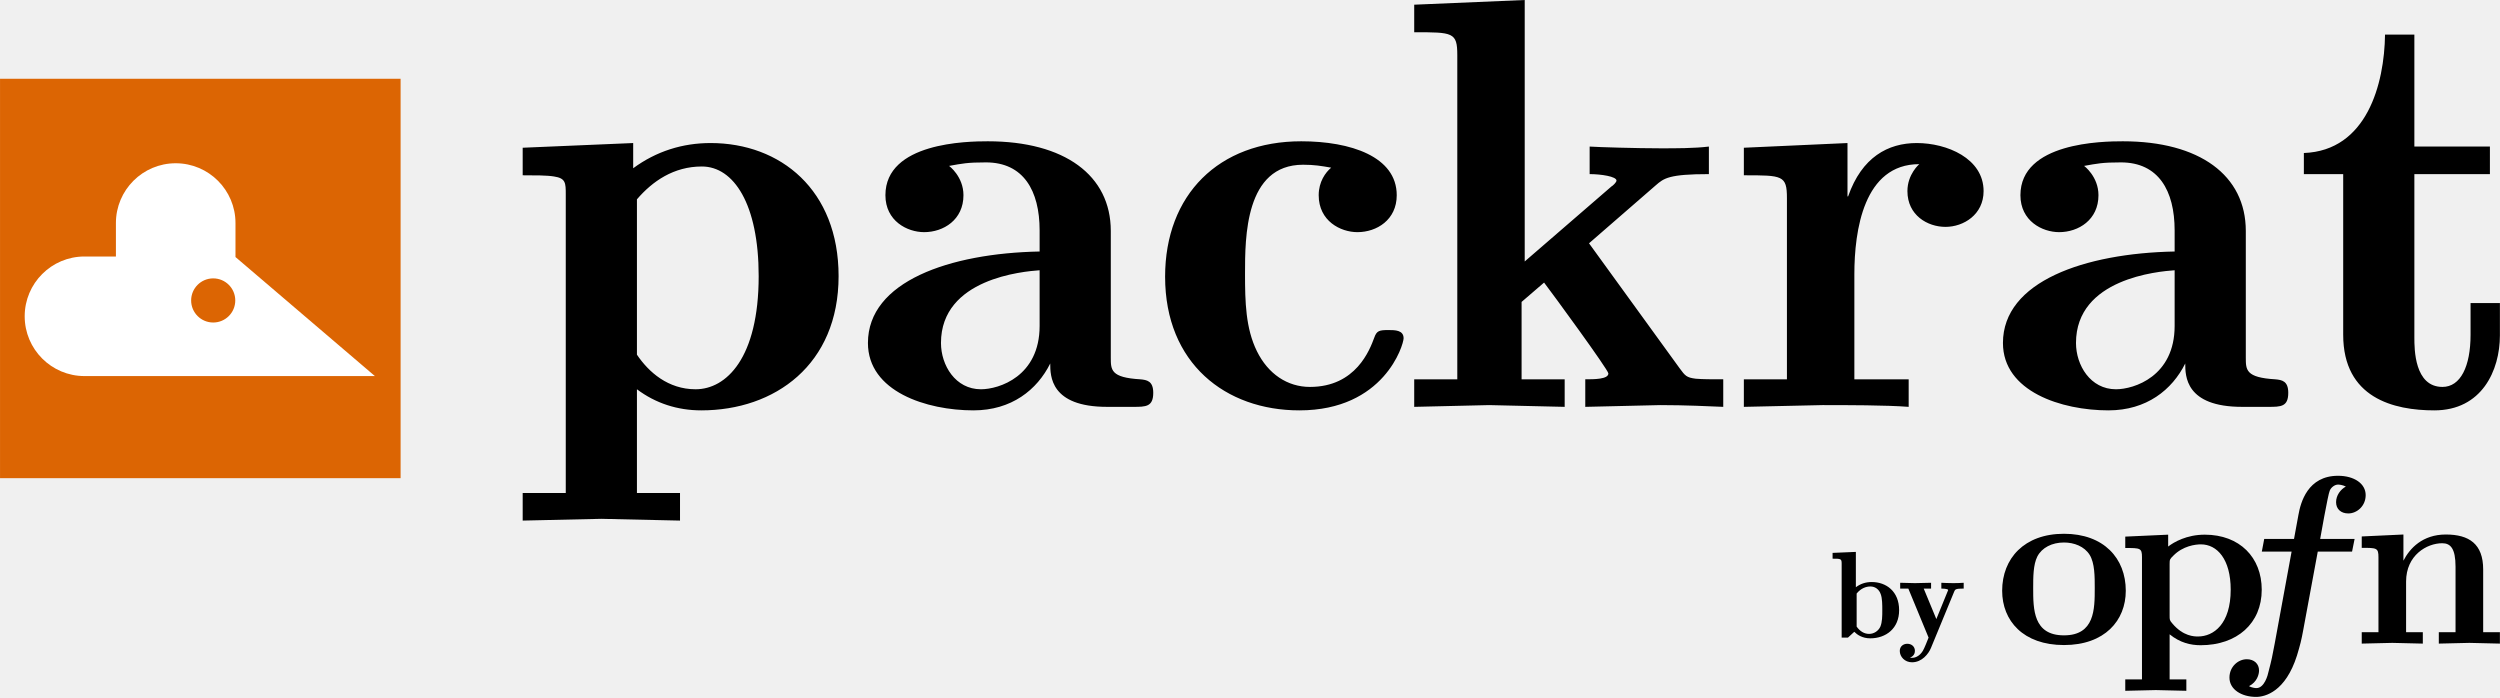
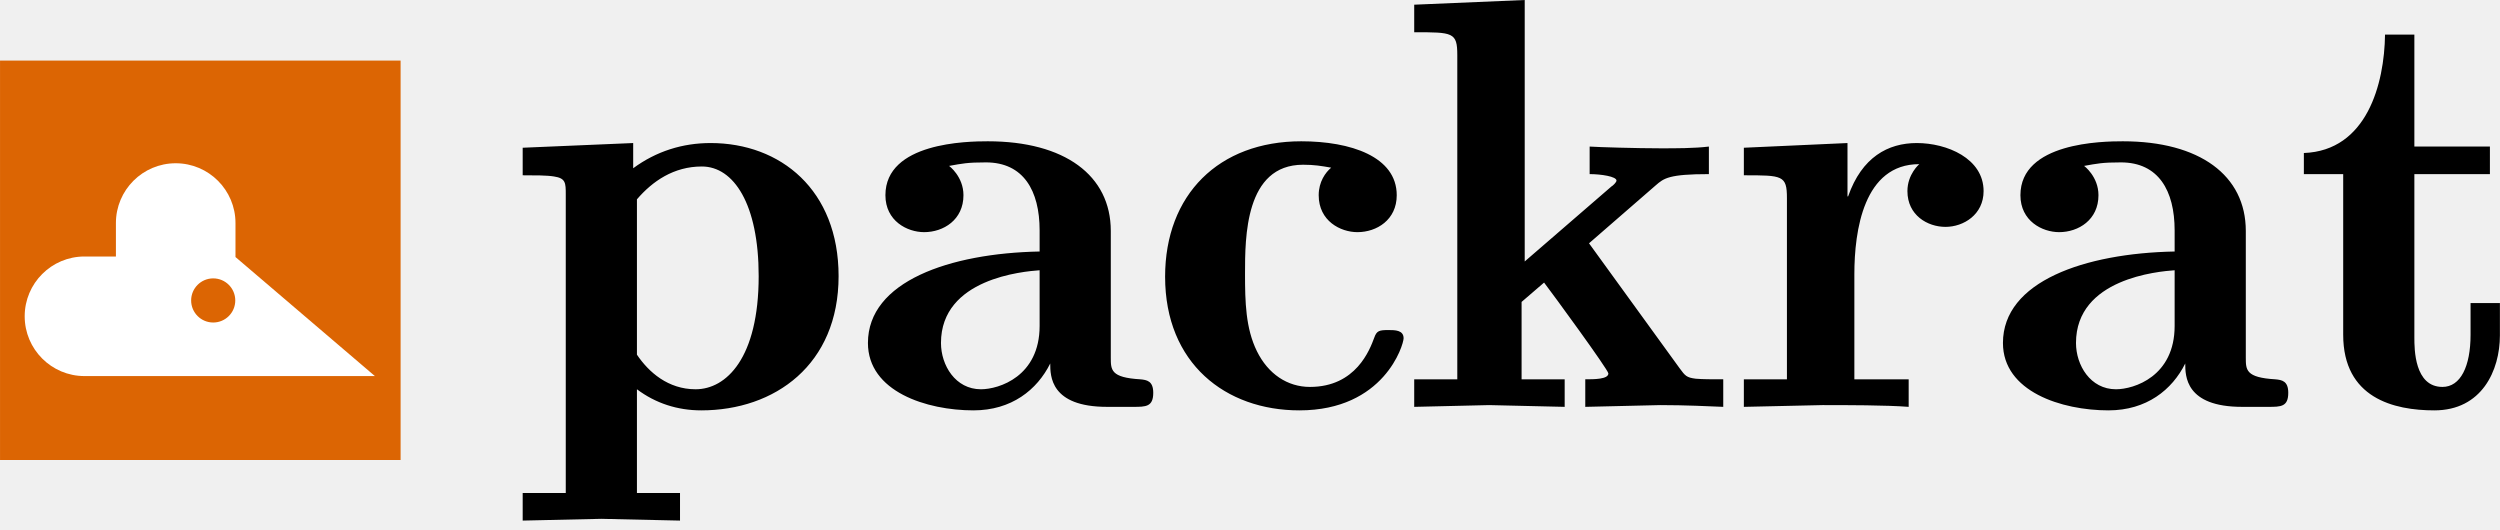
- <svg xmlns="http://www.w3.org/2000/svg" xml:space="preserve" viewBox="0 0 3682 1027">
-   <path d="m3681.85 947.899-44.99-1.069-44.98 1.069v-16.783h24.64v-96.404c0-27.138-7.5-34.634-19.63-34.634-22.5 0-53.2 17.498-53.2 56.413v74.625h24.64v16.783l-44.98-1.069-44.99 1.069v-16.783H3503V820.789c0-13.923-2.5-13.923-24.64-13.923v-16.782l61.4-2.86v38.562c9.28-18.212 28.21-38.562 62.48-38.562 34.28 0 54.98 13.923 54.98 51.416v92.476h24.64v16.783zM3484.17 729.19c0-16.928-16.93-28.46-40.7-28.46-44.67 0-55.12 39.269-58.35 57.643l-6.49 35.356h-43.89l-3.54 18.681h43.86l-24.88 135.459c-3.6 19.097-4.32 23.056-9.01 41.068-1.08 5.405-6.13 24.493-18.01 24.493 0 0-5.76 0-10.81-2.88 11.89-6.13 14.77-17.292 14.77-23.058 0-9.725-7.2-16.567-18.01-16.567-12.97 0-25.57 11.17-25.57 27.015 0 17.65 18.01 28.46 39.26 28.46 13.33 0 43.22-7.56 60.16-60.88 4.68-15.491 6.48-22.333 9.36-38.185l21.28-114.925h50.51l3.75-18.681h-50.71s11.55-65.976 14.07-71.027c1.8-4.682 7.2-9.003 12.25-9.003 1.43 0 6.48.362 11.52 2.883-7.93 4.321-14.41 12.97-14.41 23.056s7.21 16.567 18.01 16.567c12.61 0 25.58-10.809 25.58-27.022M3085.15 866.118c0-17.136 0-36.778-7.5-48.917-7.85-12.501-22.84-18.212-37.84-18.212-17.49 0-32.48 7.495-39.27 20.71-6.07 12.139-6.07 30.352-6.07 46.419 0 31.066 0 69.628 45.33 69.628 45.34 0 45.34-38.562 45.34-69.628m45.71 3.929c0 43.92-31.07 79.983-91.04 79.983s-91.03-35.702-91.03-79.983c0-47.488 32.48-83.905 91.03-83.905s91.04 36.064 91.04 83.905" />
-   <path d="M3285.38 868.509c0-44.989-19.99-66.769-43.91-66.769-7.86 0-26.42 2.145-40.71 16.783-4.99 4.997-5.35 5.358-5.35 12.139v75.694c0 6.78 0 7.142 3.93 11.785 16.06 19.281 32.84 19.281 37.84 19.281 23.2 0 48.19-18.566 48.19-68.913m45.71 0c0 49.632-36.41 81.767-89.97 81.767-14.63 0-30.35-3.567-45.7-16.067v66.411h24.64v16.79l-44.98-1.07-44.98 1.07v-16.79h24.62V820.668c0-13.569-2.49-13.569-24.62-13.569v-16.782l63.19-2.86v17.497c8.21-6.427 27.13-17.497 53.9-17.497 51.41 0 83.9 33.564 83.9 81.052" />
-   <path d="M2797.03 898.676c0-27.826-19.17-41.467-40.29-41.467-9.29 0-16.85 2.728-23.43 7.639v-52.016l-34.28 1.455v8.548c12 0 13.36 0 13.36 7.093v109.124h9.3l9.29-8.548c4.26 4.365 12.01 9.64 23.44 9.64 23.44 0 42.61-14.732 42.61-41.468m-24.79-.182c0 8.73 0 17.642-2.91 24.553-2.9 6.184-9.29 10.549-16.46 10.549s-13.36-3.637-18.4-10.73v-48.743c6.39-7.82 13.95-10.366 20.34-10.366 6.97 0 12.78 4.365 15.1 11.276 2.33 6.002 2.33 16.186 2.33 23.461M2892.12 866.848V858.3c-4.84.364-10.45.546-15.3.546-6.19 0-15.1-.364-17.62-.546v8.548s10.07 0 10.07 2.183l-.97 2.364-16.46 40.376-18.6-44.923h10.85V858.3l-23.82.546-21.69-.546v8.548h12l29.83 72.204c-1.55 4.002-6.2 15.823-8.52 19.643-5.42 8.73-12.4 10.185-15.69 10.185-1.94 0-2.32-.182-3.1-.364 2.91-1.091 7.17-3.82 7.17-10.003 0-6.002-4.65-10.367-11.24-10.367-5.42 0-11.04 3.456-11.04 10.549 0 8.548 7.36 16.732 18.02 16.732 14.72 0 24.4-12.549 27.89-21.097l34.28-83.117c1.35-3.091 1.74-4.365 13.94-4.365M1235.08 406.672c0-126.923-85.52-195.997-188.5-195.997-41.38 0-79.997 12.088-114.019 37.127v-37.127l-162.751 6.907v40.581c17.471 0 35.861 0 45.975 1.727 17.471 2.59 17.471 9.498 17.471 26.766v439.482H769.81v40.581l115.857-2.59 115.853 2.59v-40.581h-63.442V573.312c27.585 20.722 59.768 31.084 94.712 31.084 108.5 0 202.29-67.347 202.29-197.724m-117.7 0c0 120.879-47.81 166.64-92.87 166.64-40.457 0-68.961-25.039-86.432-50.942V293.564c22.988-26.767 54.251-48.352 95.632-48.352 46.89 0 83.67 55.259 83.67 161.46M1698.5 578.493c0-17.269-9.19-18.995-19.31-19.859-43.21-2.59-43.21-13.815-43.21-31.946v-186.5c0-82.025-68.05-132.103-181.14-132.103-30.35 0-150.8 1.727-150.8 79.435 0 37.99 32.18 54.395 57.01 54.395 28.5 0 57.93-18.132 57.93-54.395 0-27.63-21.15-43.172-21.15-43.172 19.31-3.453 26.66-5.18 54.25-5.18 55.17 0 79.07 41.444 79.07 100.157v31.083c-132.4 2.59-252.86 44.035-252.86 134.694 0 71.664 86.43 99.294 155.4 99.294 56.09 0 93.79-30.22 113.1-69.074 0 18.132 0 63.893 83.67 63.893h38.62c18.39 0 29.42 0 29.42-20.722m-167.35-98.43c0 74.254-59.76 93.249-86.43 93.249-37.7 0-58.85-35.4-58.85-68.21 0-94.976 121.38-105.338 145.28-107.064zM2067.22 498.195c0-12.088-12.87-12.088-22.07-12.088-13.79 0-17.47.863-21.15 11.224-6.43 17.269-26.66 72.528-94.7 72.528-33.11 0-61.61-18.996-78.16-52.669s-17.47-72.528-17.47-113.972c0-53.532 0-160.596 85.51-160.596 16.55 0 26.67 1.726 41.38 4.317-8.28 6.907-18.39 20.722-18.39 40.581 0 37.99 32.18 54.395 57.01 54.395 28.5 0 57.93-18.132 57.93-54.395 0-56.986-68.05-79.435-140.69-79.435-121.37 0-200.45 78.571-200.45 199.45 0 127.787 89.19 196.861 197.69 196.861 125.06 0 153.56-96.704 153.56-106.201M2538 599.215v-40.581c-16.55 0-30.34 0-40.46-.863-13.79-1.727-15.63-4.317-23.9-15.542L2340.31 358.32l98.39-85.479c11.95-10.361 19.31-16.405 78.15-16.405v-40.58c-21.15 2.59-48.73 2.59-70.8 2.59-34.94 0-92.87-1.727-104.82-2.59v40.58c16.55 0 39.54 3.454 39.54 9.498 0 2.59-5.52 7.771-7.36 8.634L2245.6 385.086V0l-162.75 6.907v40.581c57.01 0 63.45 0 63.45 33.674v477.472h-63.45v40.581l110.34-2.59 111.26 2.59v-40.581H2241V444.662l33.11-28.493c11.95 15.542 94.7 128.65 94.7 133.831 0 8.634-21.14 8.634-34.02 8.634v40.581l110.34-2.59c36.78 0 72.64 1.727 92.87 2.59M2921.43 281.476c0-48.352-54.25-70.801-98.38-70.801-42.3 0-80.92 20.722-101.15 78.571h-.92v-78.571l-152.63 6.907v40.581c57 0 63.44 0 63.44 33.674v266.797h-63.44v40.581l115.85-2.59c34.94 0 93.79 0 126.89 2.59v-40.581h-79.99V404.082c0-64.757 13.79-162.324 95.62-162.324 0 0-17.47 14.678-17.47 39.718 0 35.4 29.43 52.668 56.09 52.668 26.67 0 56.09-18.131 56.09-52.668M3370.15 578.493c0-17.269-9.2-18.995-19.31-19.859-43.22-2.59-43.22-13.815-43.22-31.946v-186.5c0-82.025-68.04-132.103-181.14-132.103-30.34 0-150.8 1.727-150.8 79.435 0 37.99 32.18 54.395 57.01 54.395 28.51 0 57.93-18.132 57.93-54.395 0-27.63-21.15-43.172-21.15-43.172 19.31-3.453 26.67-5.18 54.25-5.18 55.17 0 79.08 41.444 79.08 100.157v31.083c-132.41 2.59-252.86 44.035-252.86 134.694 0 71.664 86.43 99.294 155.39 99.294 56.09 0 93.79-30.22 113.1-69.074 0 18.132 0 63.893 83.67 63.893h38.62c18.39 0 29.43 0 29.43-20.722m-167.35-98.43c0 74.254-59.77 93.249-86.43 93.249-37.71 0-58.85-35.4-58.85-68.21 0-94.976 121.37-105.338 145.28-107.064zM3681.86 493.877v-47.488h-43.22v46.625c0 46.625-14.71 76.845-41.38 76.845-41.38 0-41.38-56.123-41.38-72.528V256.436h111.26v-40.58h-111.26V50.942h-43.21c-.92 72.527-26.67 170.958-119.54 174.411v31.083h57.93v236.578c0 93.25 74.48 111.382 134.25 111.382 69.88 0 96.55-58.713 96.55-110.519" style="fill-rule:nonzero" />
-   <path d="M.037 116H590v588.253H.037z" style="fill:#dc6503" />
-   <path d="M124.409 553.876c-48.597 0-88.051-39.454-88.051-88.051s39.454-88.052 88.051-88.052h46.308v-49.275c0-48.597 39.455-88.052 88.052-88.052s88.051 39.455 88.051 88.052v50.064l205.329 175.314z" style="fill:#fff" />
-   <circle cx="314.011" cy="442.5" r="32.5" style="fill:#dc6503" />
+ <svg xmlns="http://www.w3.org/2000/svg" xml:space="preserve" style="fill-rule:evenodd;clip-rule:evenodd;stroke-linejoin:round;stroke-miterlimit:2" viewBox="0 0 3682 780">
+   <path d="M0 0h3682v779.305H0z" style="fill:none" />
+   <clipPath id="a">
+     <path d="M0 0h3682v779.305H0z" />
+   </clipPath>
+   <g clip-path="url(#a)">
+     <path d="M1235.08 406.672c0-126.923-85.52-195.997-188.5-195.997-41.38 0-79.997 12.088-114.019 37.127v-37.127l-162.751 6.907v40.581c17.471 0 35.861 0 45.975 1.727 17.471 2.59 17.471 9.498 17.471 26.766v439.482H769.81v40.581l115.857-2.59 115.853 2.59v-40.581h-63.442V573.312c27.585 20.722 59.768 31.084 94.712 31.084 108.5 0 202.29-67.347 202.29-197.724m-117.7 0c0 120.879-47.81 166.64-92.87 166.64-40.457 0-68.961-25.039-86.432-50.942V293.564c22.988-26.767 54.251-48.352 95.632-48.352 46.89 0 83.67 55.259 83.67 161.46M1698.5 578.493c0-17.269-9.19-18.995-19.31-19.859-43.21-2.59-43.21-13.815-43.21-31.946v-186.5c0-82.025-68.05-132.103-181.14-132.103-30.35 0-150.8 1.727-150.8 79.435 0 37.99 32.18 54.395 57.01 54.395 28.5 0 57.93-18.132 57.93-54.395 0-27.63-21.15-43.172-21.15-43.172 19.31-3.453 26.66-5.18 54.25-5.18 55.17 0 79.07 41.444 79.07 100.157v31.083c-132.4 2.59-252.86 44.035-252.86 134.694 0 71.664 86.43 99.294 155.4 99.294 56.09 0 93.79-30.22 113.1-69.074 0 18.132 0 63.893 83.67 63.893h38.62c18.39 0 29.42 0 29.42-20.722m-167.35-98.43c0 74.254-59.76 93.249-86.43 93.249-37.7 0-58.85-35.4-58.85-68.21 0-94.976 121.38-105.338 145.28-107.064zM2067.22 498.195c0-12.088-12.87-12.088-22.07-12.088-13.79 0-17.47.863-21.15 11.224-6.43 17.269-26.66 72.528-94.7 72.528-33.11 0-61.61-18.996-78.16-52.669s-17.47-72.528-17.47-113.972c0-53.532 0-160.596 85.51-160.596 16.55 0 26.67 1.726 41.38 4.317-8.28 6.907-18.39 20.722-18.39 40.581 0 37.99 32.18 54.395 57.01 54.395 28.5 0 57.93-18.132 57.93-54.395 0-56.986-68.05-79.435-140.69-79.435-121.37 0-200.45 78.571-200.45 199.45 0 127.787 89.19 196.861 197.69 196.861 125.06 0 153.56-96.704 153.56-106.201M2538 599.215v-40.581c-16.55 0-30.34 0-40.46-.863-13.79-1.727-15.63-4.317-23.9-15.542L2340.31 358.32l98.39-85.479c11.95-10.361 19.31-16.405 78.15-16.405v-40.58c-21.15 2.59-48.73 2.59-70.8 2.59-34.94 0-92.87-1.727-104.82-2.59v40.58c16.55 0 39.54 3.454 39.54 9.498 0 2.59-5.52 7.771-7.36 8.634L2245.6 385.086V0l-162.75 6.907v40.581c57.01 0 63.45 0 63.45 33.674v477.472h-63.45v40.581l110.34-2.59 111.26 2.59v-40.581H2241V444.662l33.11-28.493c11.95 15.542 94.7 128.65 94.7 133.831 0 8.634-21.14 8.634-34.02 8.634v40.581l110.34-2.59c36.78 0 72.64 1.727 92.87 2.59M2921.43 281.476c0-48.352-54.25-70.801-98.38-70.801-42.3 0-80.92 20.722-101.15 78.571h-.92v-78.571l-152.63 6.907v40.581c57 0 63.44 0 63.44 33.674v266.797h-63.44v40.581l115.85-2.59c34.94 0 93.79 0 126.89 2.59v-40.581h-79.99V404.082c0-64.757 13.79-162.324 95.62-162.324 0 0-17.47 14.678-17.47 39.718 0 35.4 29.43 52.668 56.09 52.668 26.67 0 56.09-18.131 56.09-52.668M3370.15 578.493c0-17.269-9.2-18.995-19.31-19.859-43.22-2.59-43.22-13.815-43.22-31.946v-186.5c0-82.025-68.04-132.103-181.14-132.103-30.34 0-150.8 1.727-150.8 79.435 0 37.99 32.18 54.395 57.01 54.395 28.51 0 57.93-18.132 57.93-54.395 0-27.63-21.15-43.172-21.15-43.172 19.31-3.453 26.67-5.18 54.25-5.18 55.17 0 79.08 41.444 79.08 100.157v31.083c-132.41 2.59-252.86 44.035-252.86 134.694 0 71.664 86.43 99.294 155.39 99.294 56.09 0 93.79-30.22 113.1-69.074 0 18.132 0 63.893 83.67 63.893h38.62c18.39 0 29.43 0 29.43-20.722m-167.35-98.43c0 74.254-59.77 93.249-86.43 93.249-37.71 0-58.85-35.4-58.85-68.21 0-94.976 121.37-105.338 145.28-107.064zM3681.86 493.877v-47.488h-43.22v46.625c0 46.625-14.71 76.845-41.38 76.845-41.38 0-41.38-56.123-41.38-72.528V256.436h111.26v-40.58h-111.26V50.942h-43.21c-.92 72.527-26.67 170.958-119.54 174.411v31.083h57.93v236.578c0 93.25 74.48 111.382 134.25 111.382 69.88 0 96.55-58.713 96.55-110.519" style="fill-rule:nonzero" />
+     <path d="M.037 89.233H590v588.253H.037z" style="fill:#dc6503" />
+     <path d="M124.409 553.876c-48.597 0-88.051-39.454-88.051-88.051s39.454-88.052 88.051-88.052h46.308v-49.275c0-48.597 39.455-88.052 88.052-88.052s88.051 39.455 88.051 88.052v50.064l205.329 175.314z" style="fill:#fff" />
+     <circle cx="314.011" cy="442.5" r="32.5" style="fill:#dc6503" />
+   </g>
</svg>
